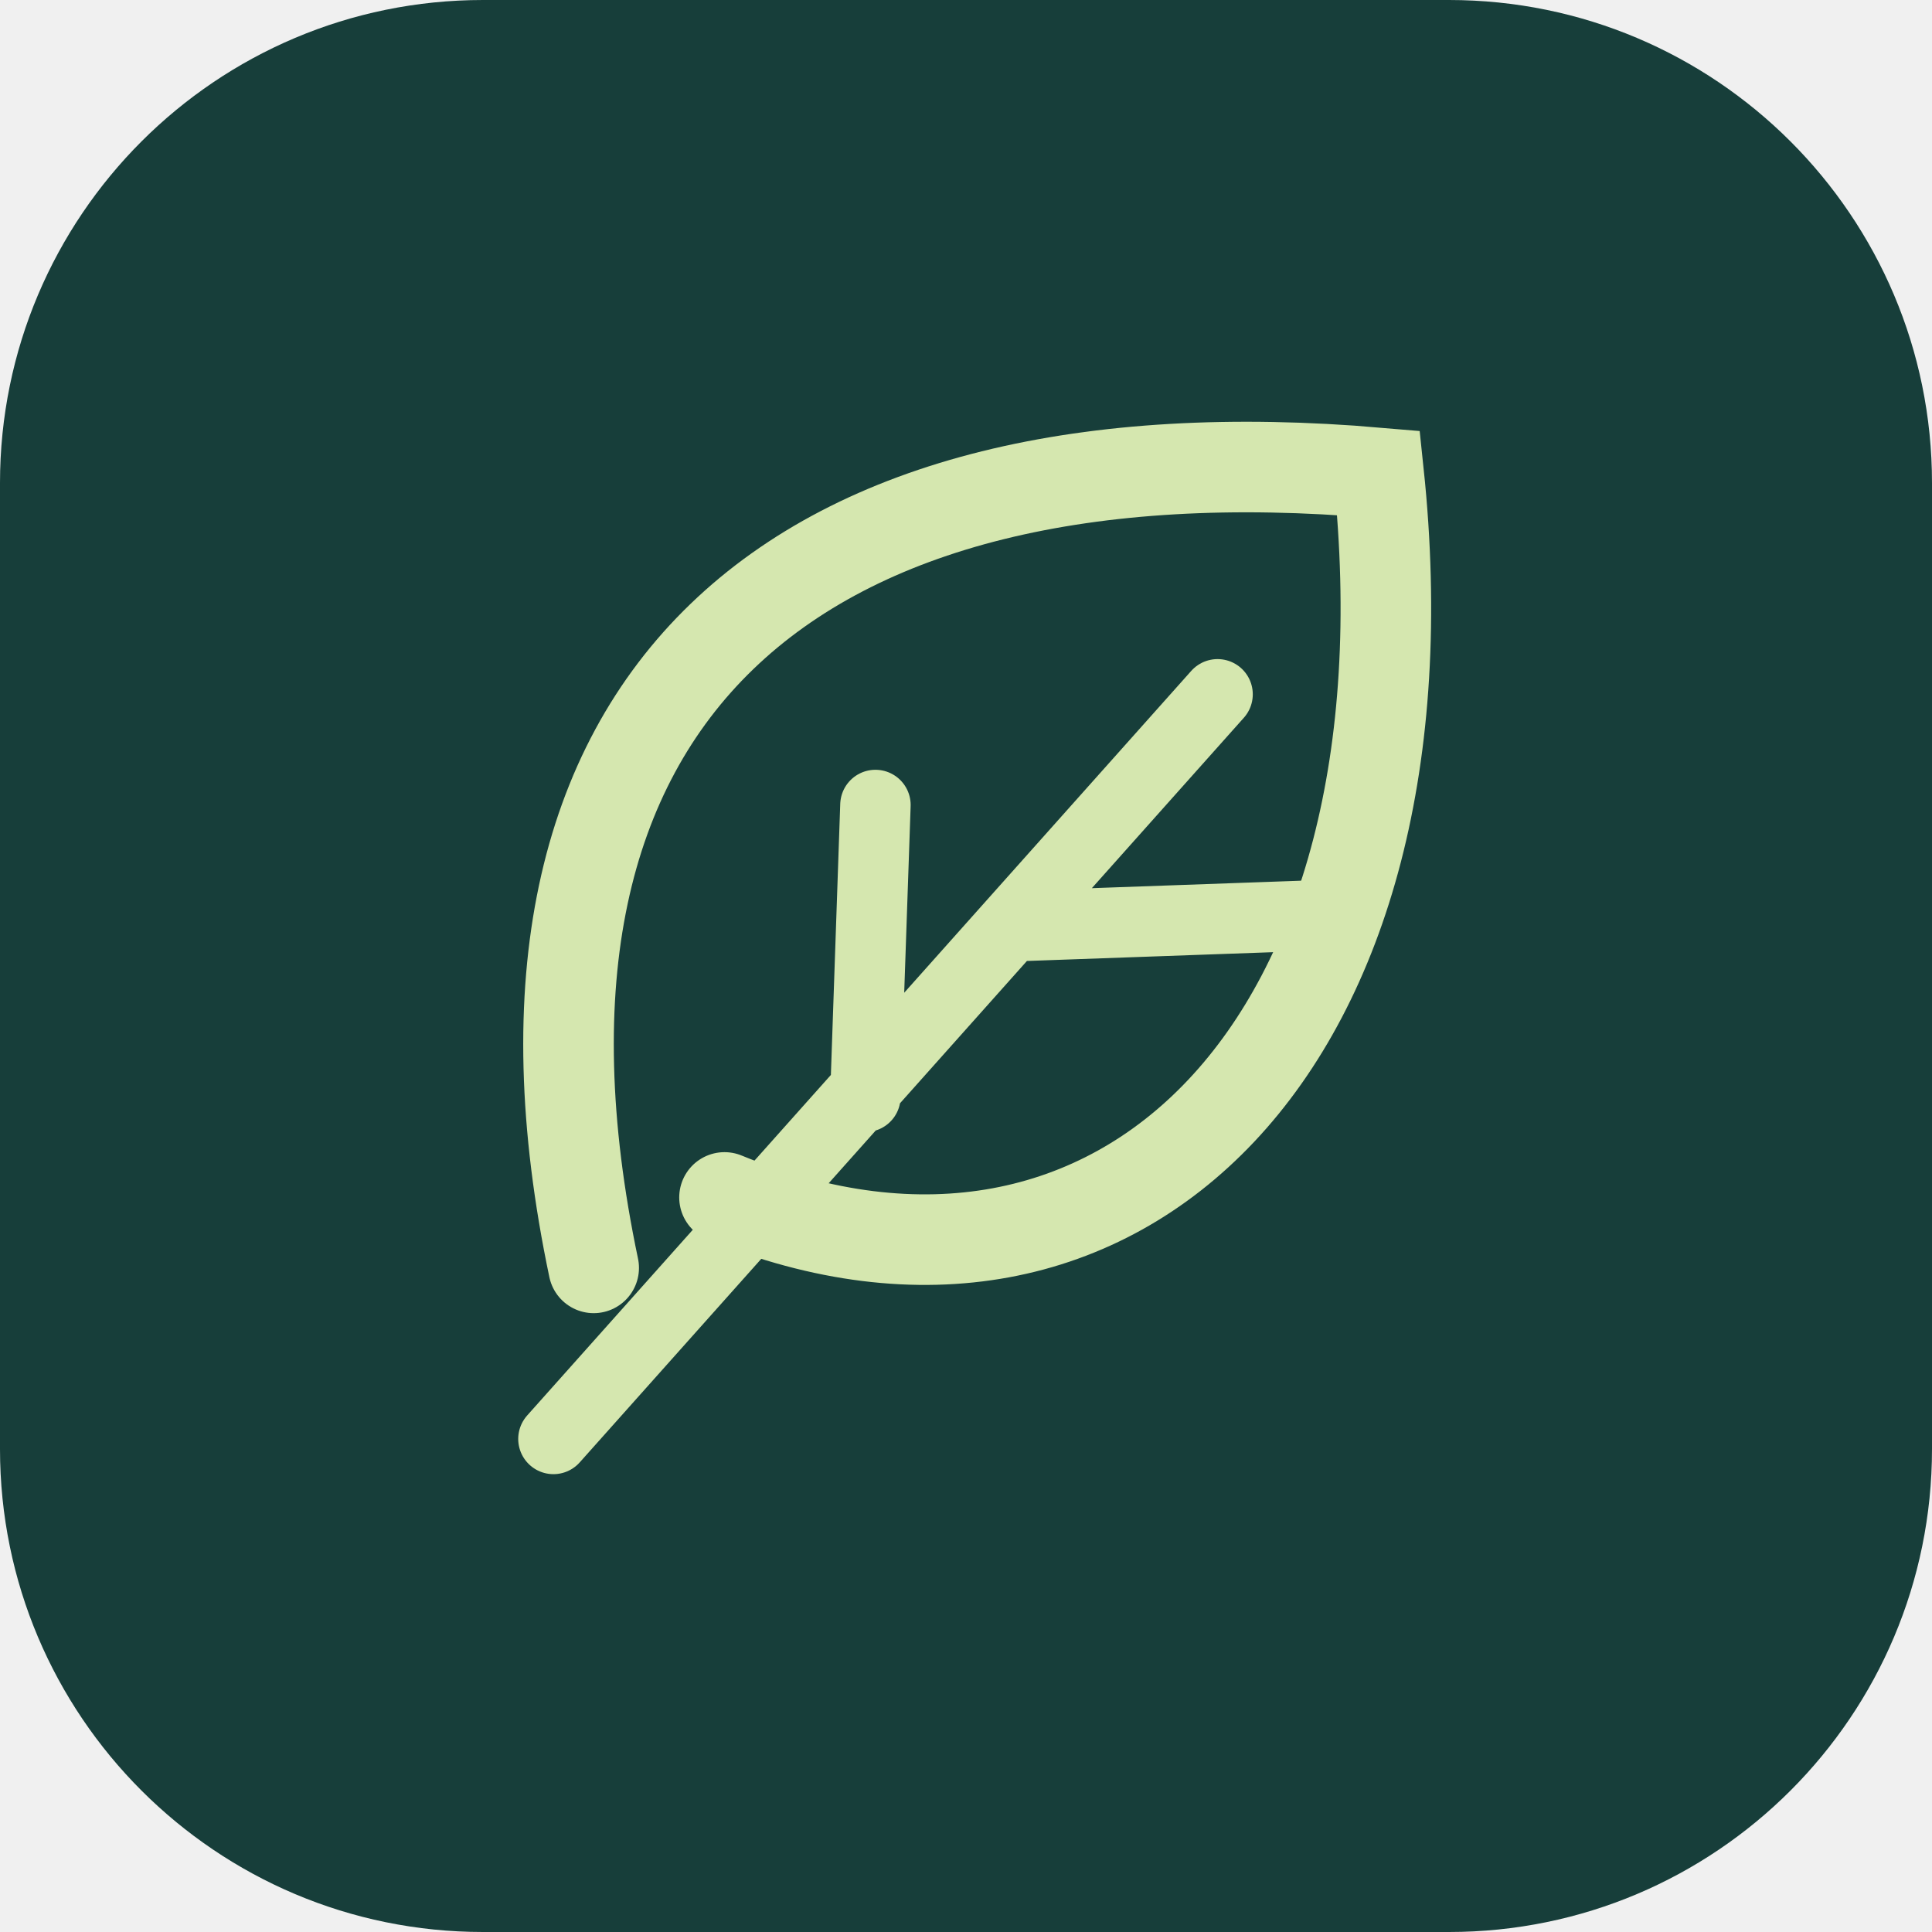
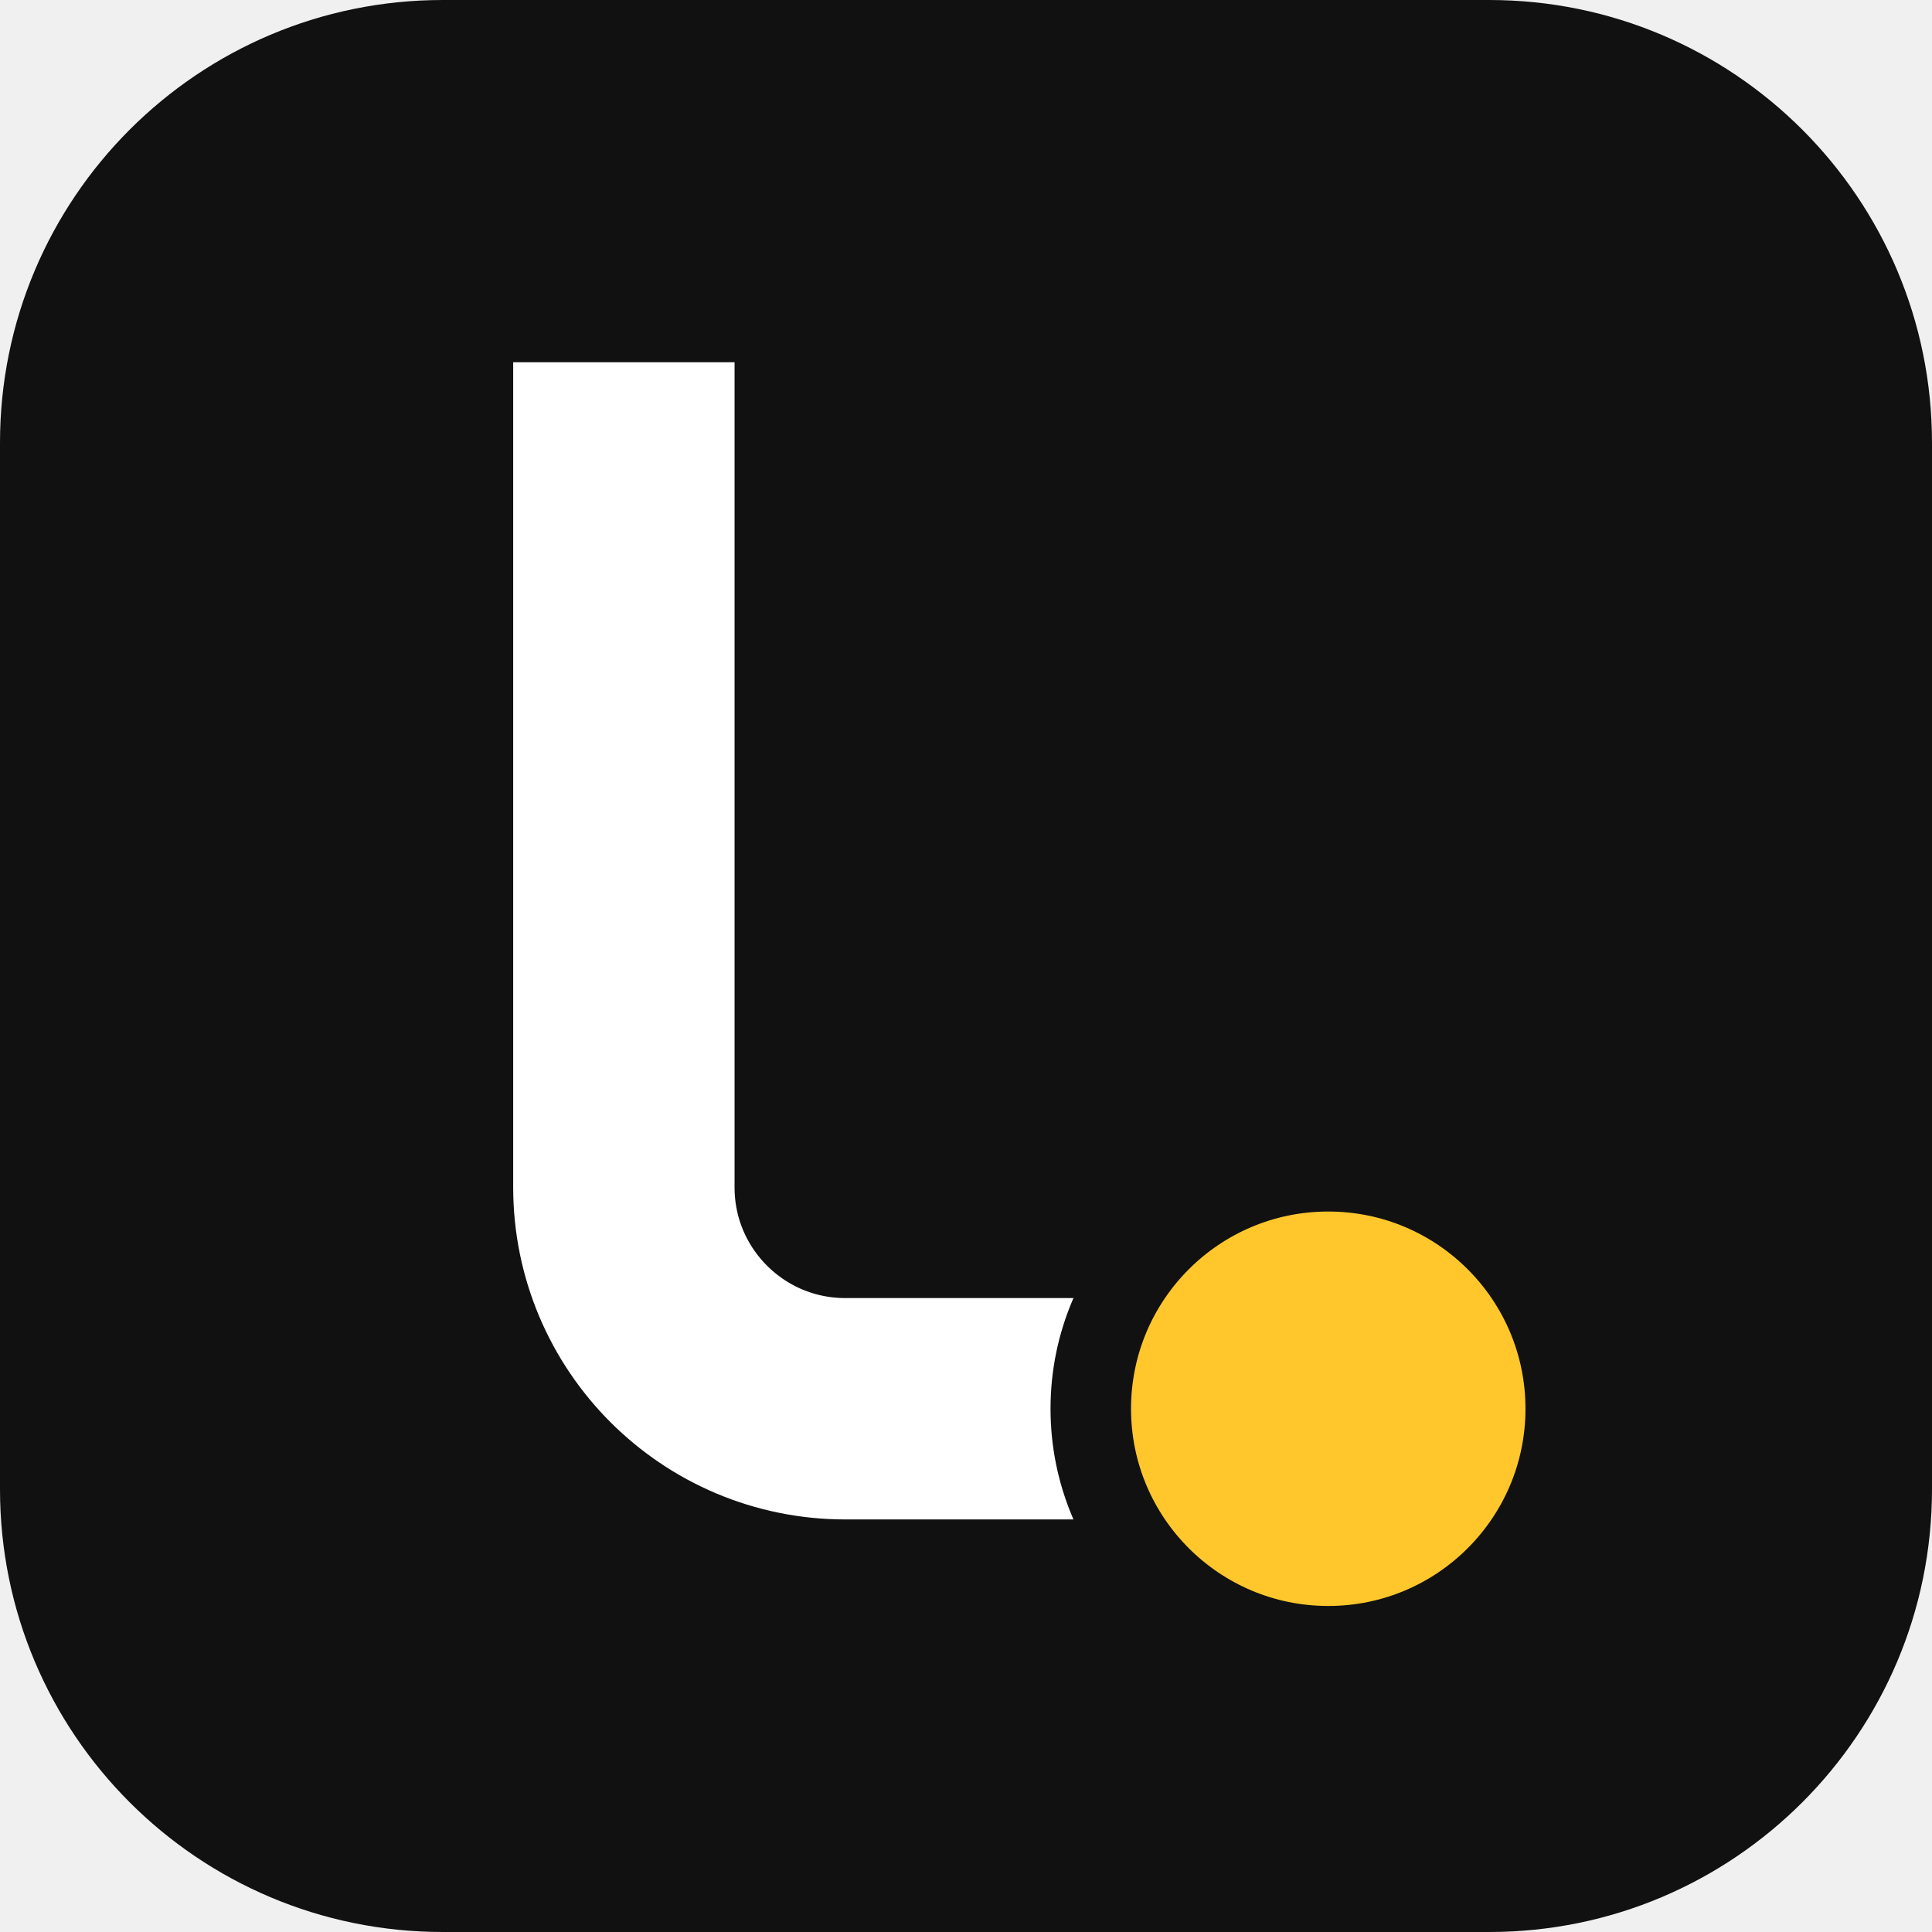
- <svg xmlns="http://www.w3.org/2000/svg" viewBox="0 0 192 192">
-   <rect width="192" height="192" rx="48" fill="#173e3a" />
-   <path d="M59 126C47 69 79 42 137 47c6 57-26 88-65 72" fill="none" stroke="#d5e7af" stroke-width="9" stroke-linecap="round" />
-   <path d="M55 143l66-74m-35 40 1-29m15 12 28-1" fill="none" stroke="#d5e7af" stroke-width="7" stroke-linecap="round" />
+ <svg xmlns="http://www.w3.org/2000/svg" viewBox="0 0 48 48">
+   <rect width="48" height="48" rx="11" fill="#111111" />
+   <path d="M15.5 9v20.5a5.5 5.5 0 0 0 5.5 5.5h6" fill="none" stroke="#ffffff" stroke-width="5.5" />
+   <circle cx="33" cy="35" r="5.9" fill="#FFC72C" stroke="#111111" stroke-width="2" />
</svg>
